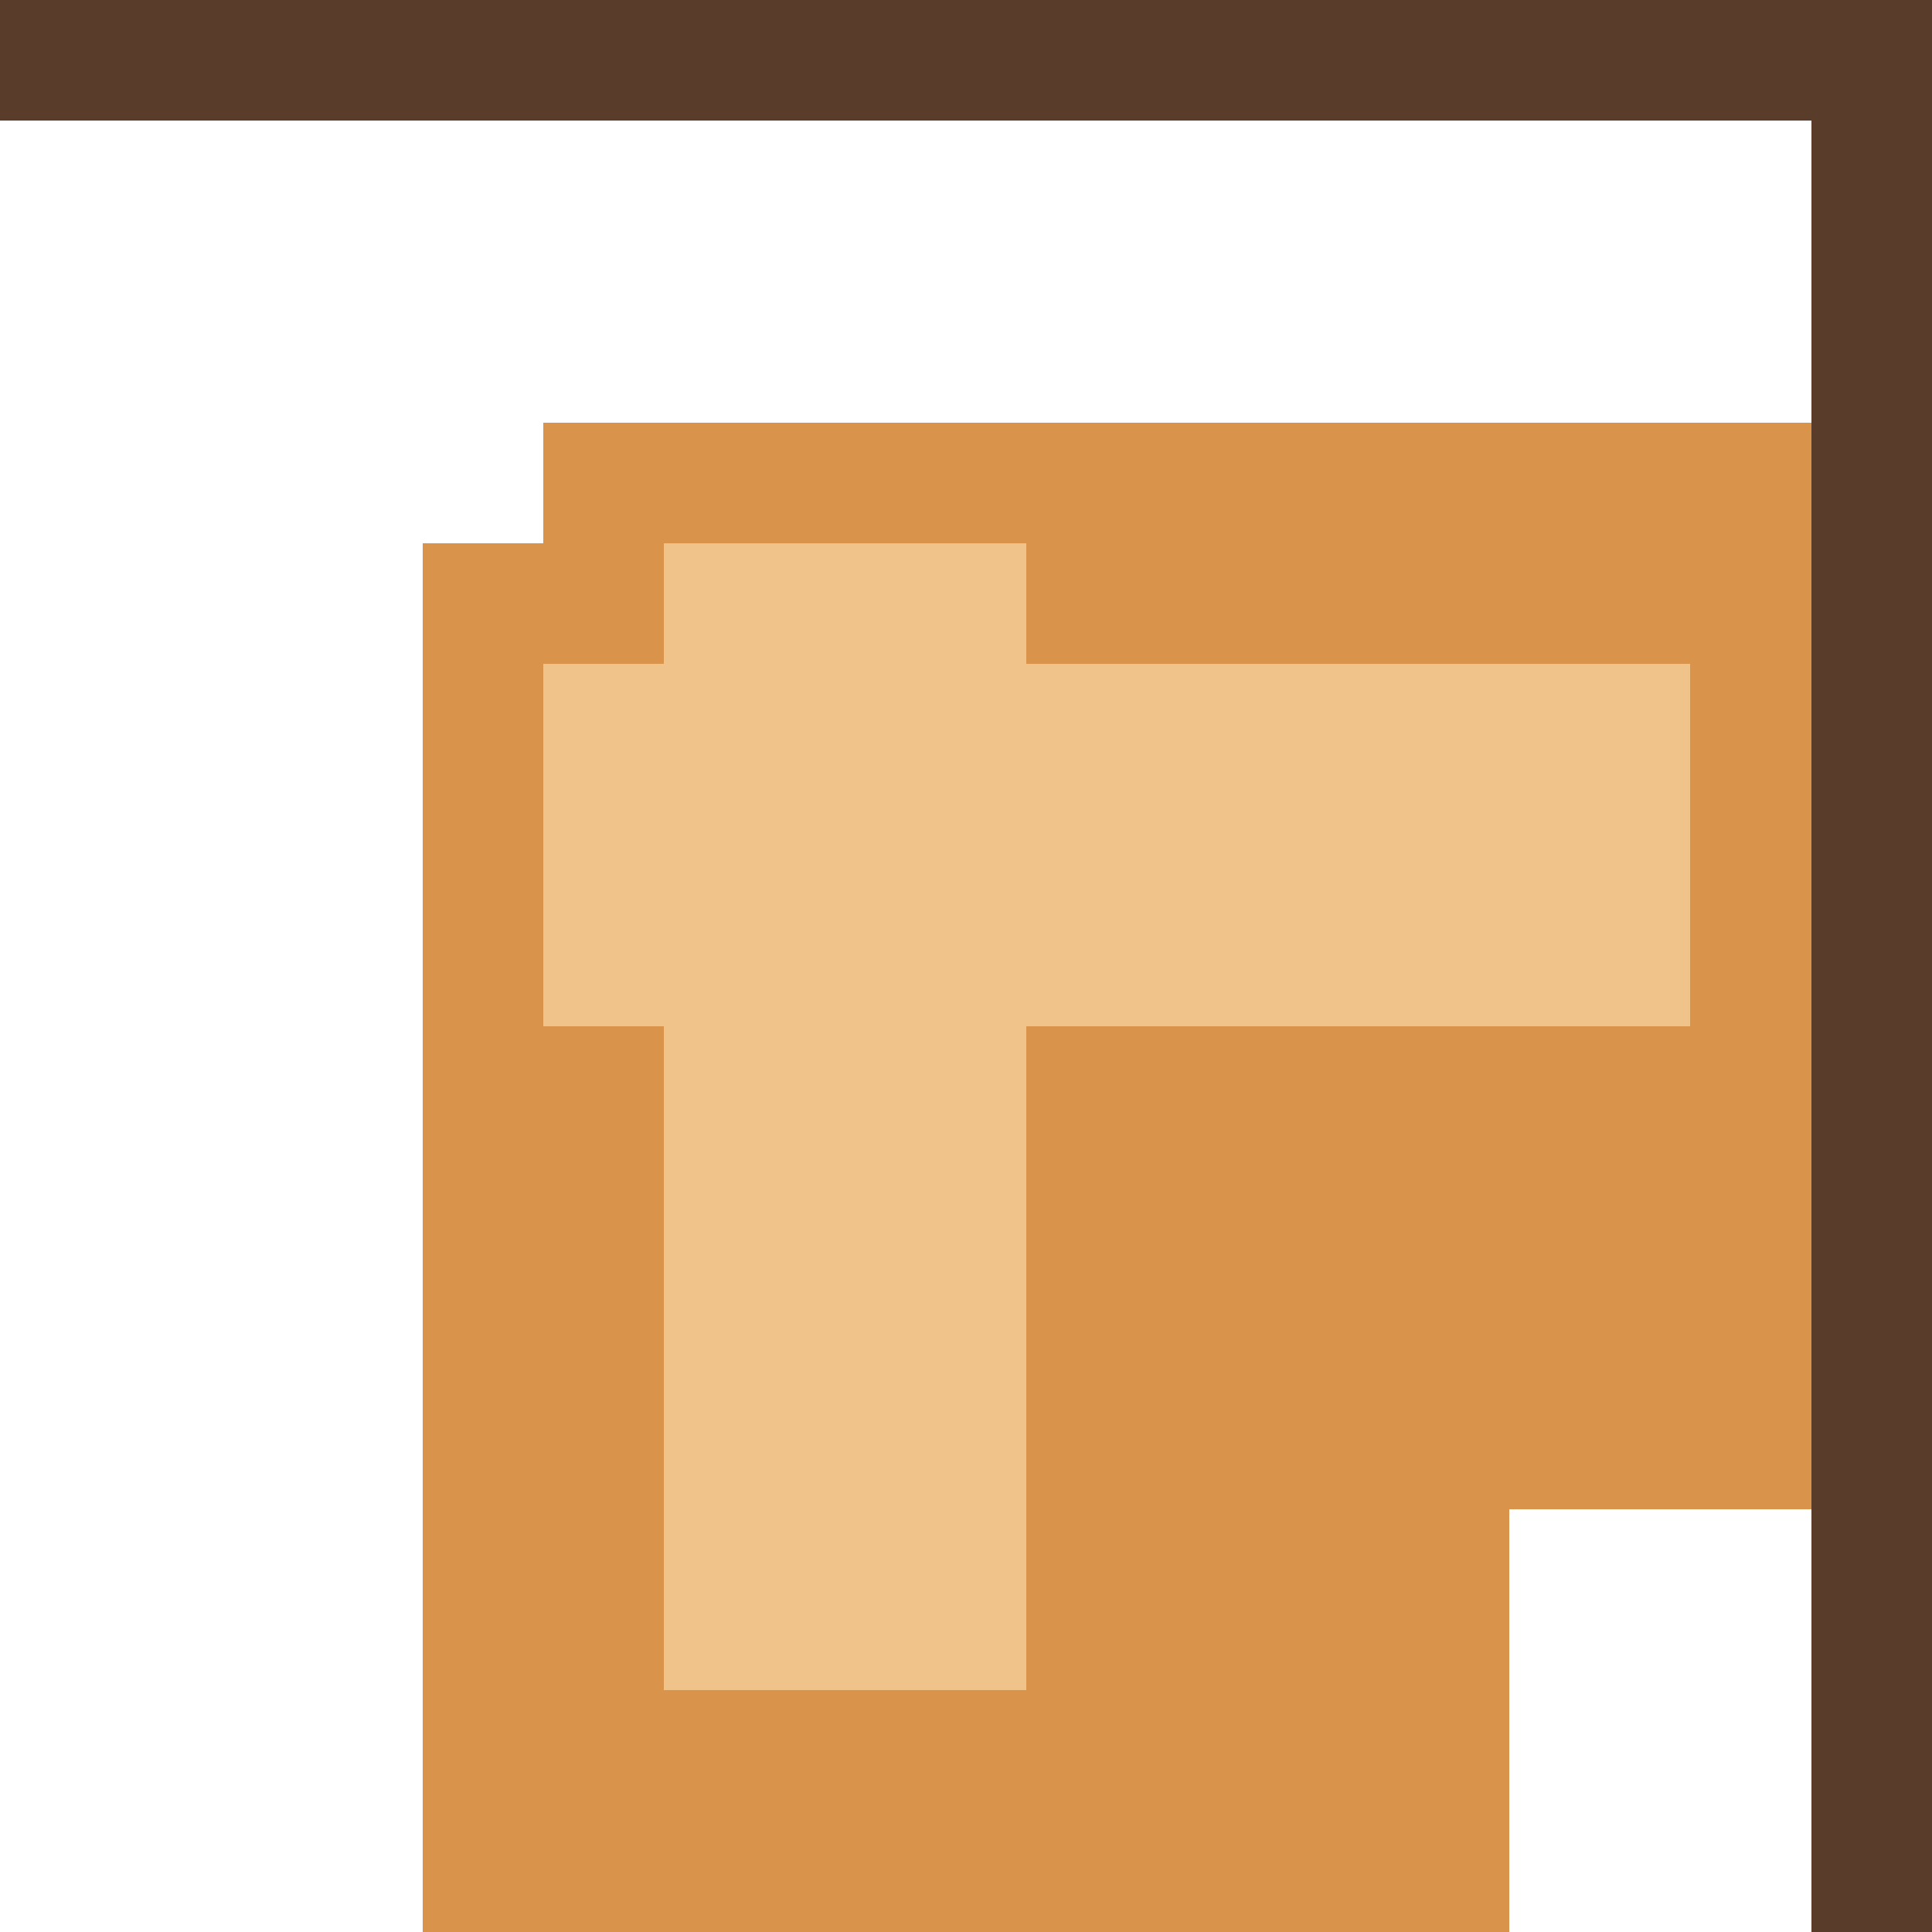
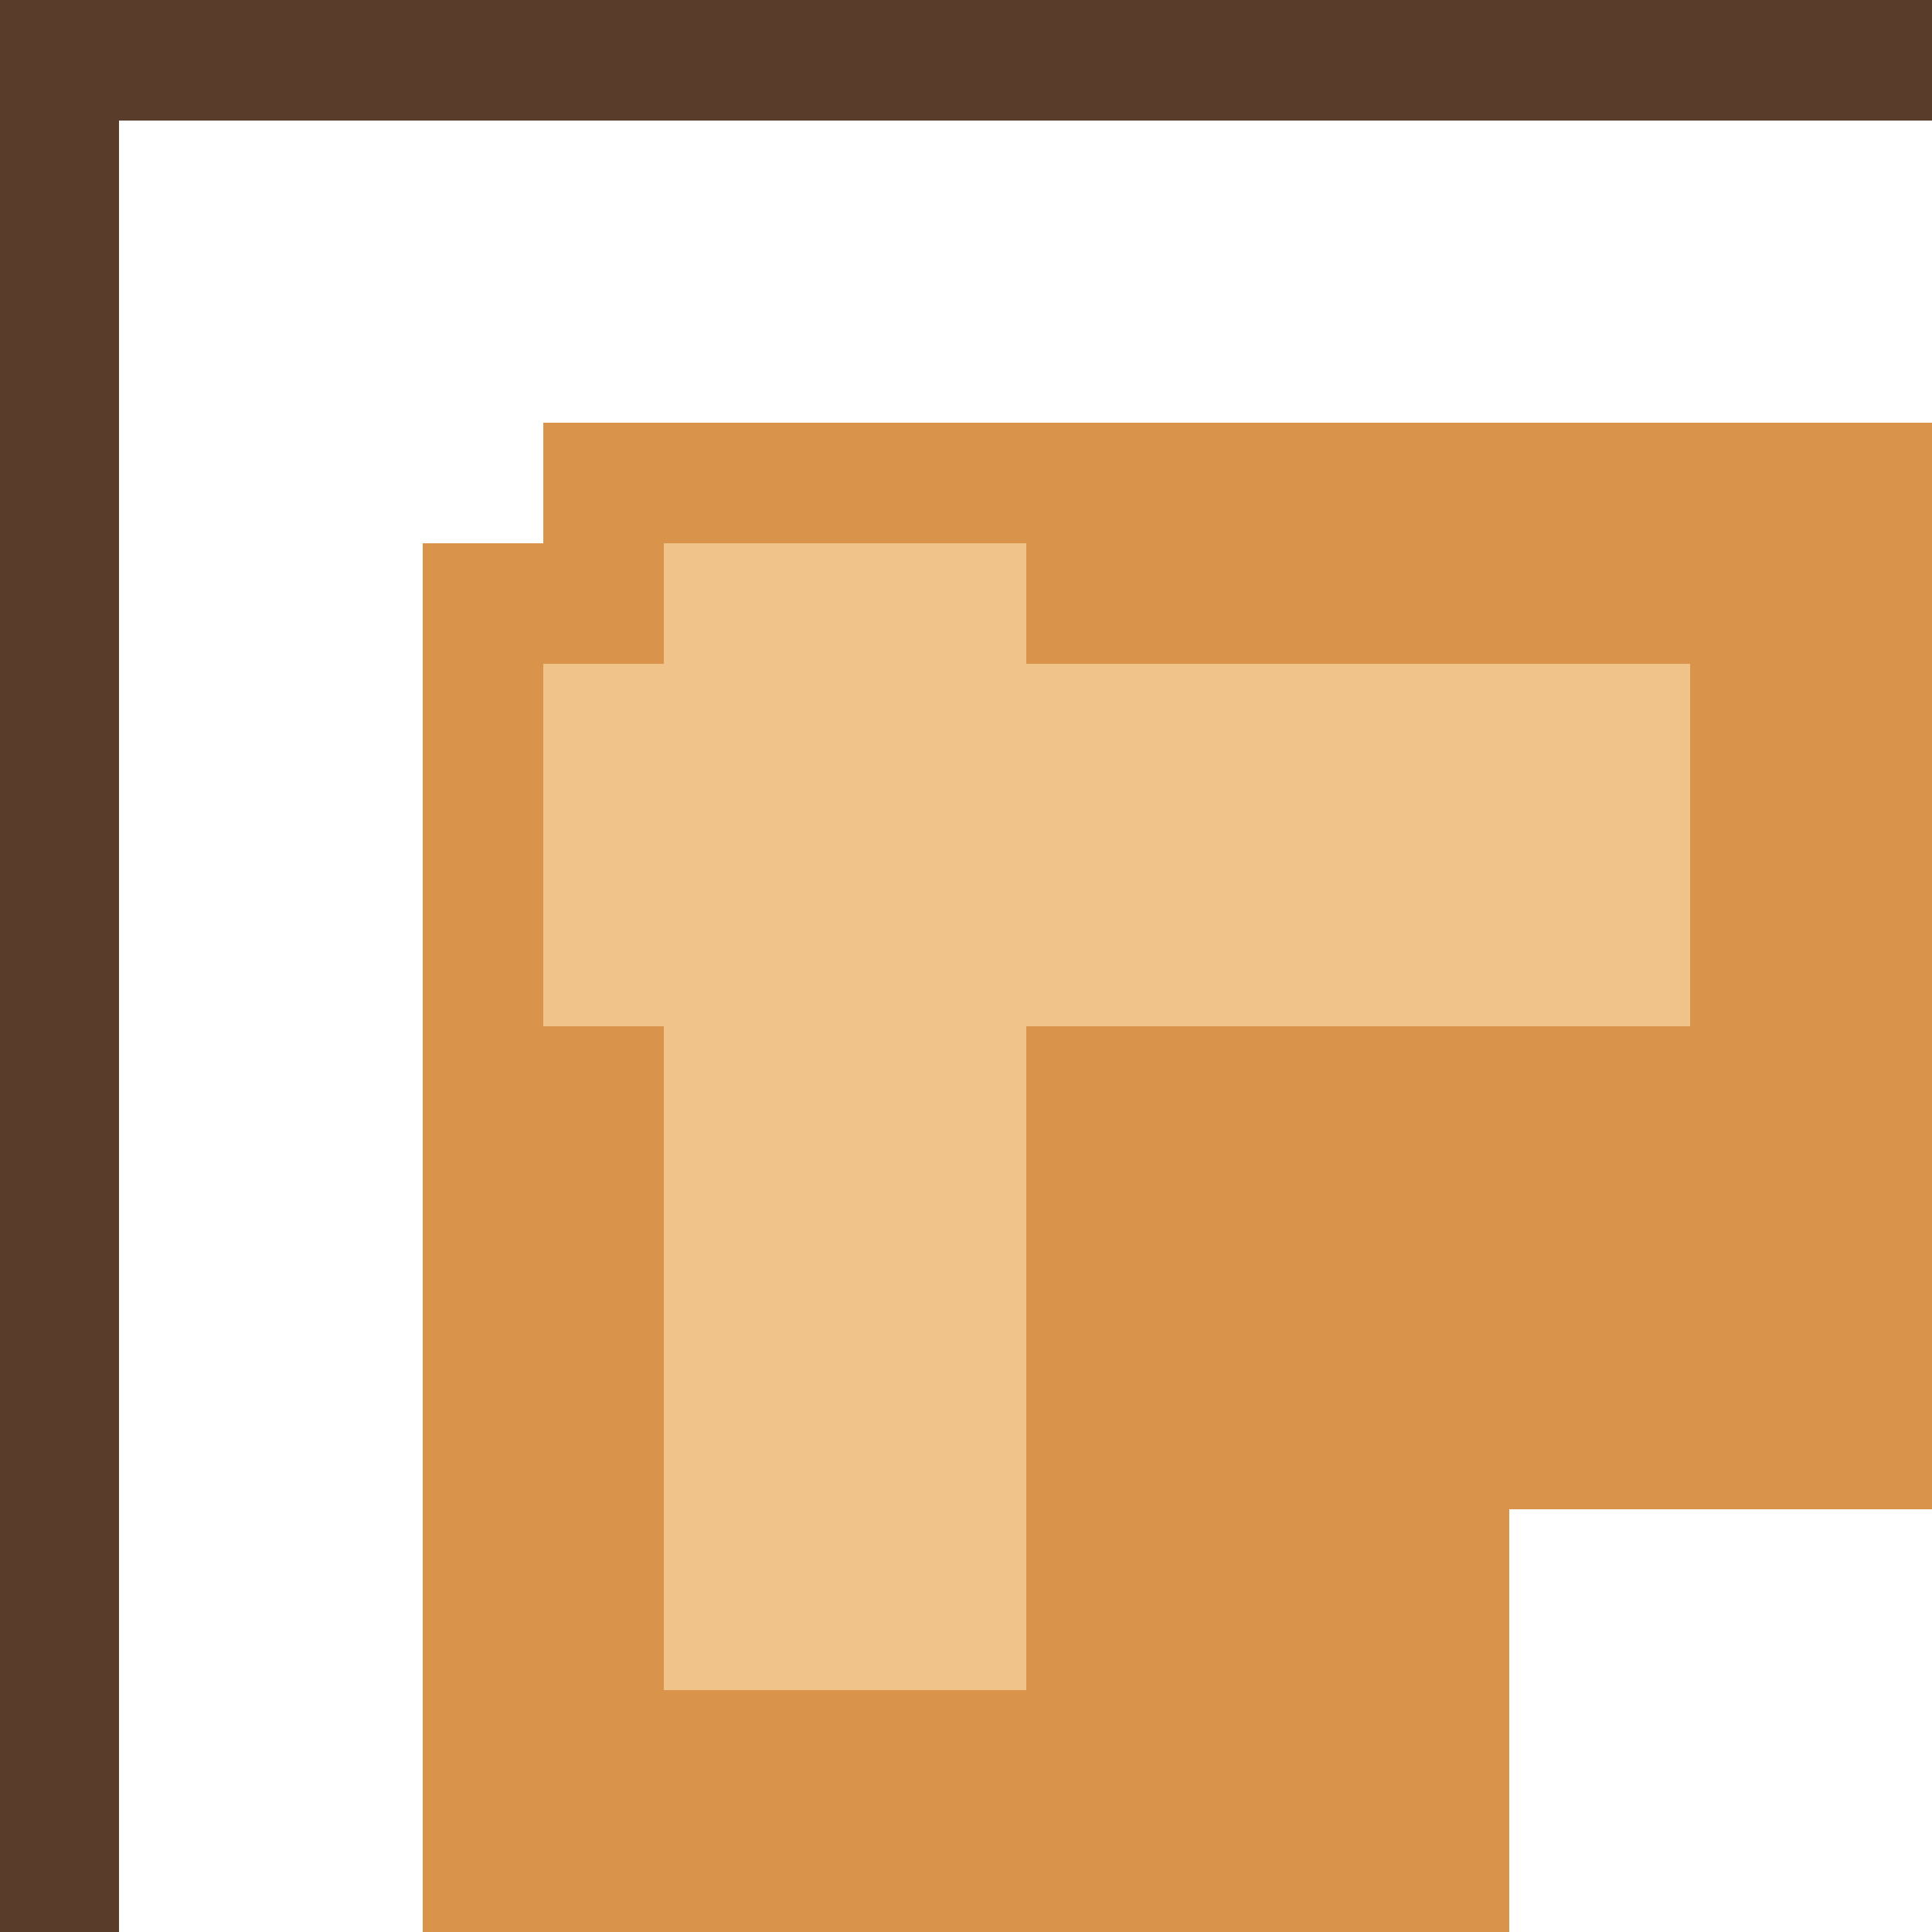
- <svg xmlns="http://www.w3.org/2000/svg" width="32" height="32" viewBox="0 0 32 32" shape-rendering="crispEdges">
-   <rect x="7" y="9" width="18" height="23" fill="#d9934a" />
-   <rect x="9" y="7" width="23" height="18" fill="#d9934a" />
-   <rect x="11" y="9" width="6" height="19" fill="#f0c38b" />
-   <rect x="9" y="11" width="19" height="6" fill="#f0c38b" />
-   <rect x="0" y="0" width="32" height="2" fill="#5a3c2a" />
-   <rect x="30" y="0" width="2" height="32" fill="#5a3c2a" />
+ <svg xmlns="http://www.w3.org/2000/svg" width="32" height="32" viewBox="0 0 32 32" shape-rendering="crispEdges" version="1.1" id="svg6">
+   <defs id="defs6" />
+   <rect x="7" y="9" width="18" height="23" fill="#d9934a" id="rect1" />
+   <rect x="9" y="7" width="23" height="18" fill="#d9934a" id="rect2" />
+   <rect x="11" y="9" width="6" height="19" fill="#f0c38b" id="rect3" />
+   <rect x="9" y="11" width="19" height="6" fill="#f0c38b" id="rect4" />
+   <rect x="0" y="0" width="32" height="2" fill="#5a3c2a" id="rect5" />
+   <rect x="-0.026" y="0.027" width="2" height="32" fill="#5a3c2a" id="rect6" />
</svg>
